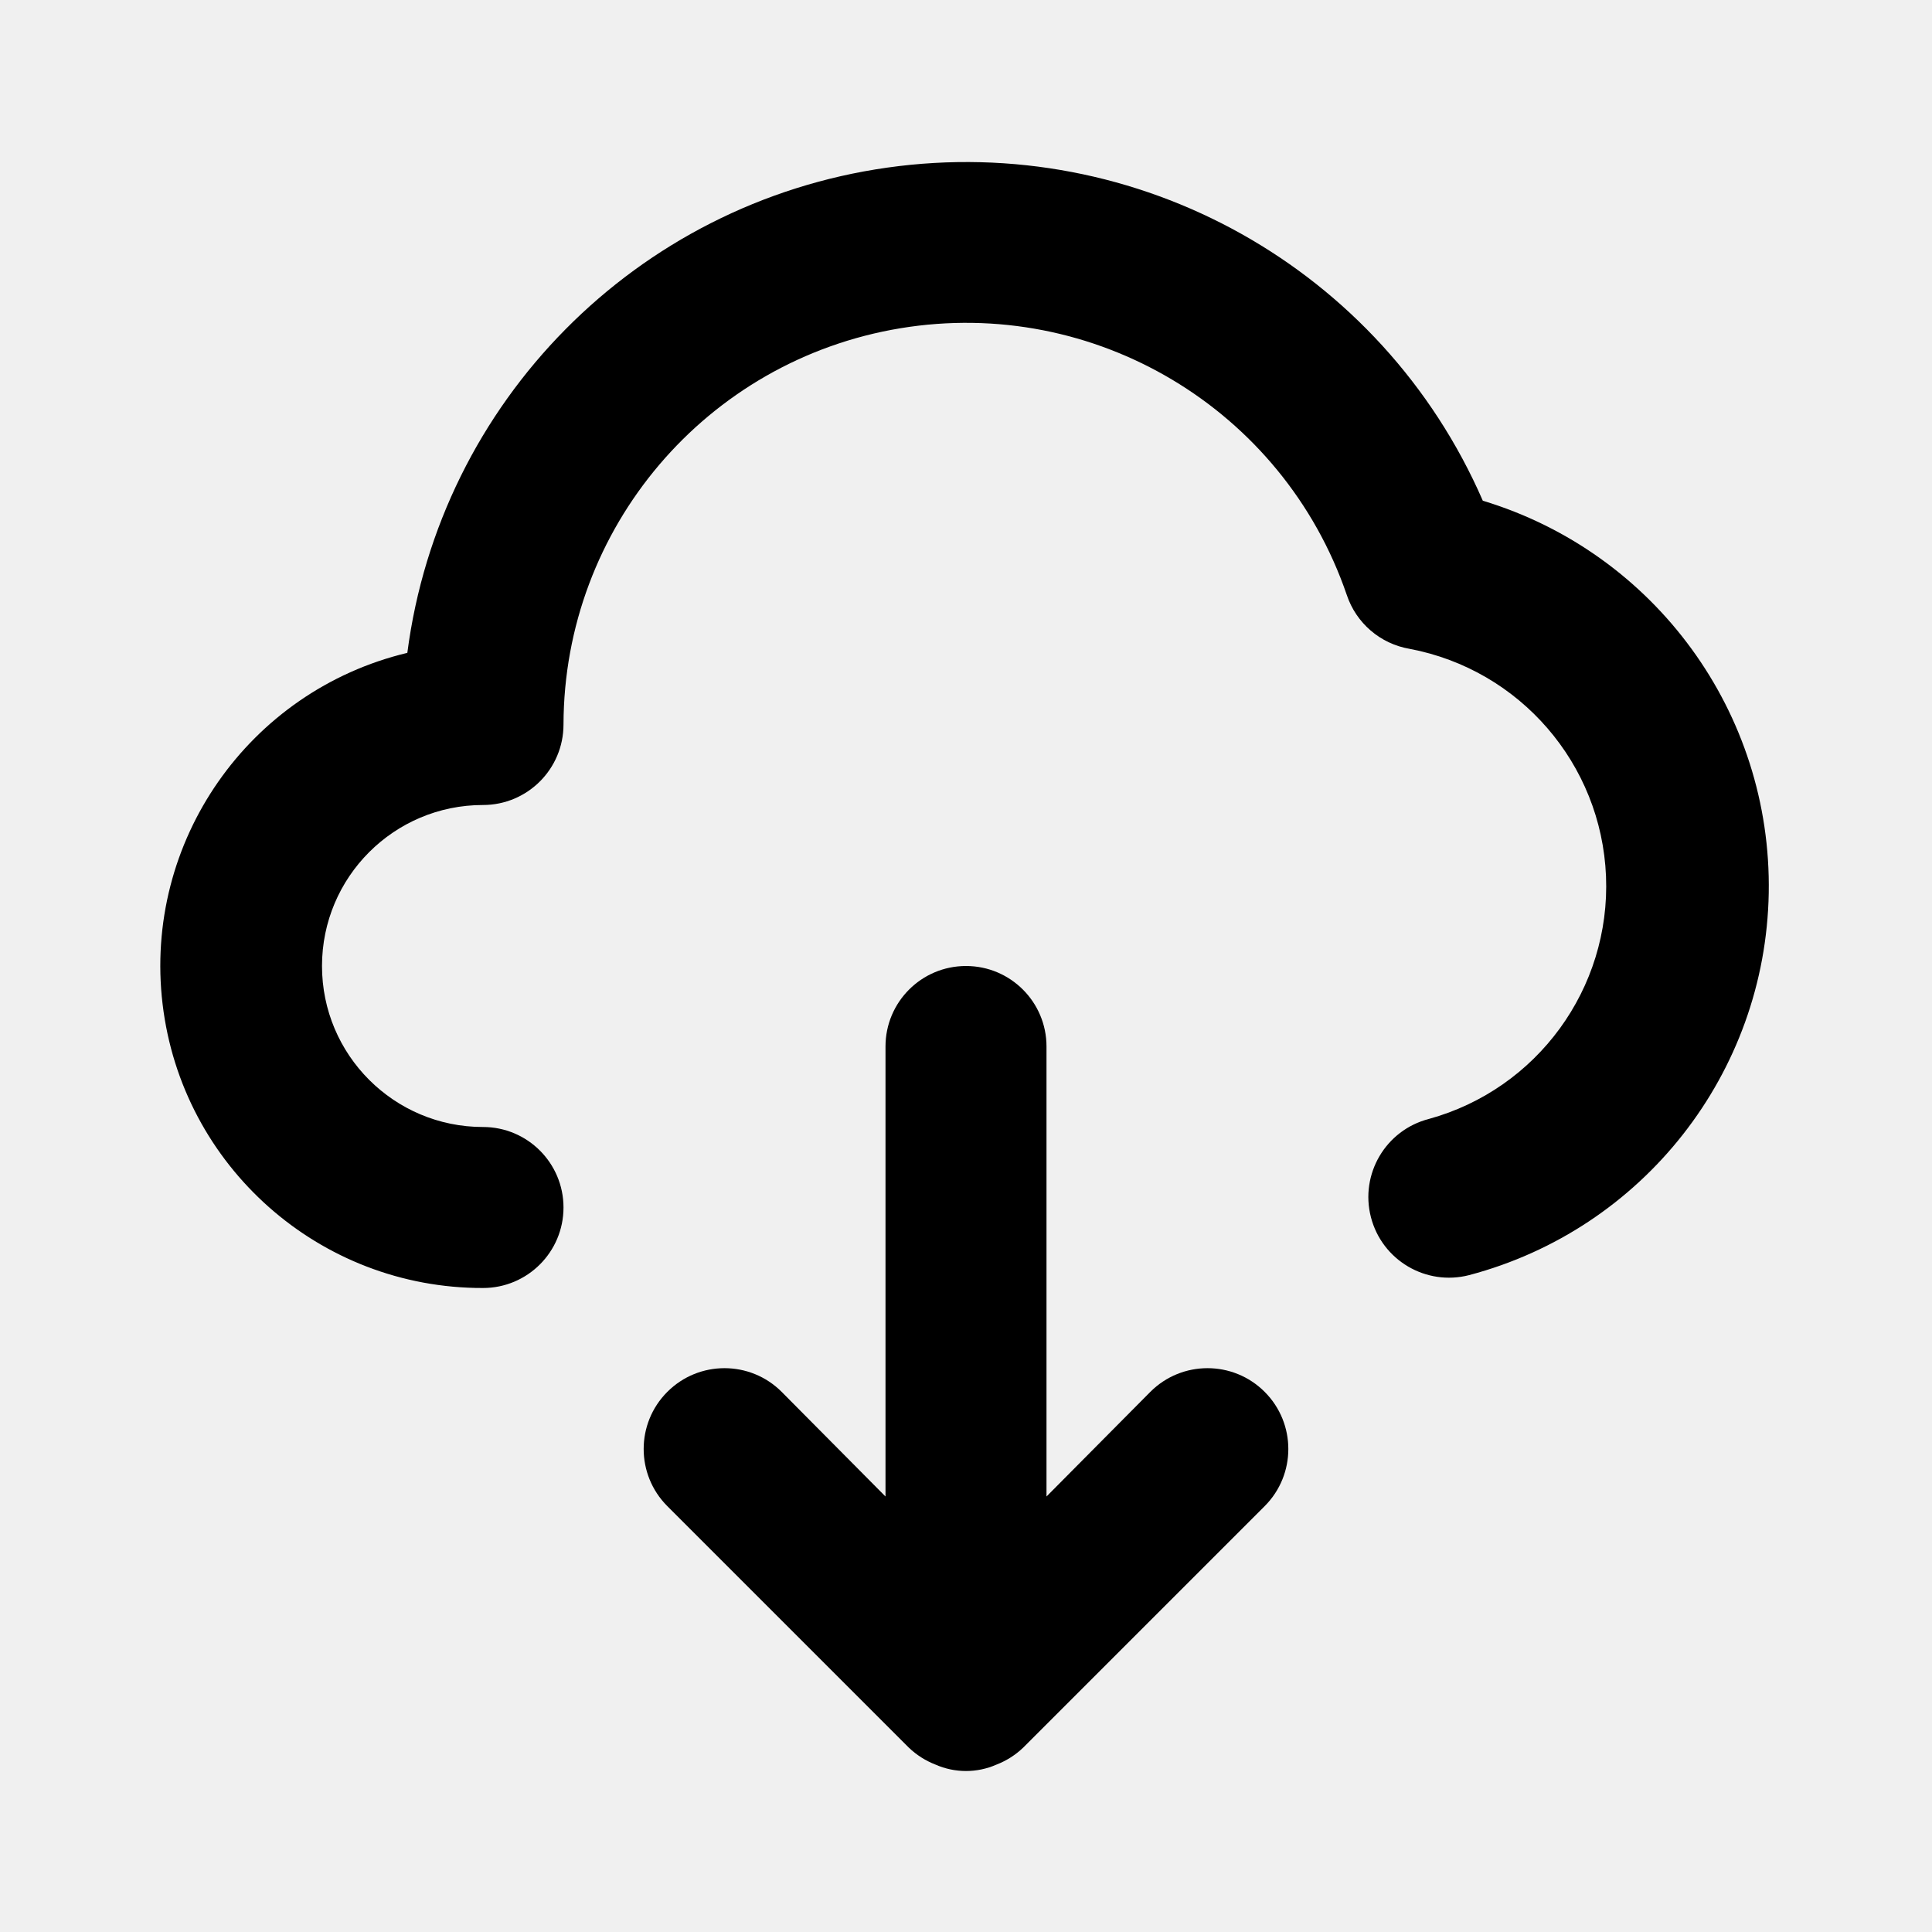
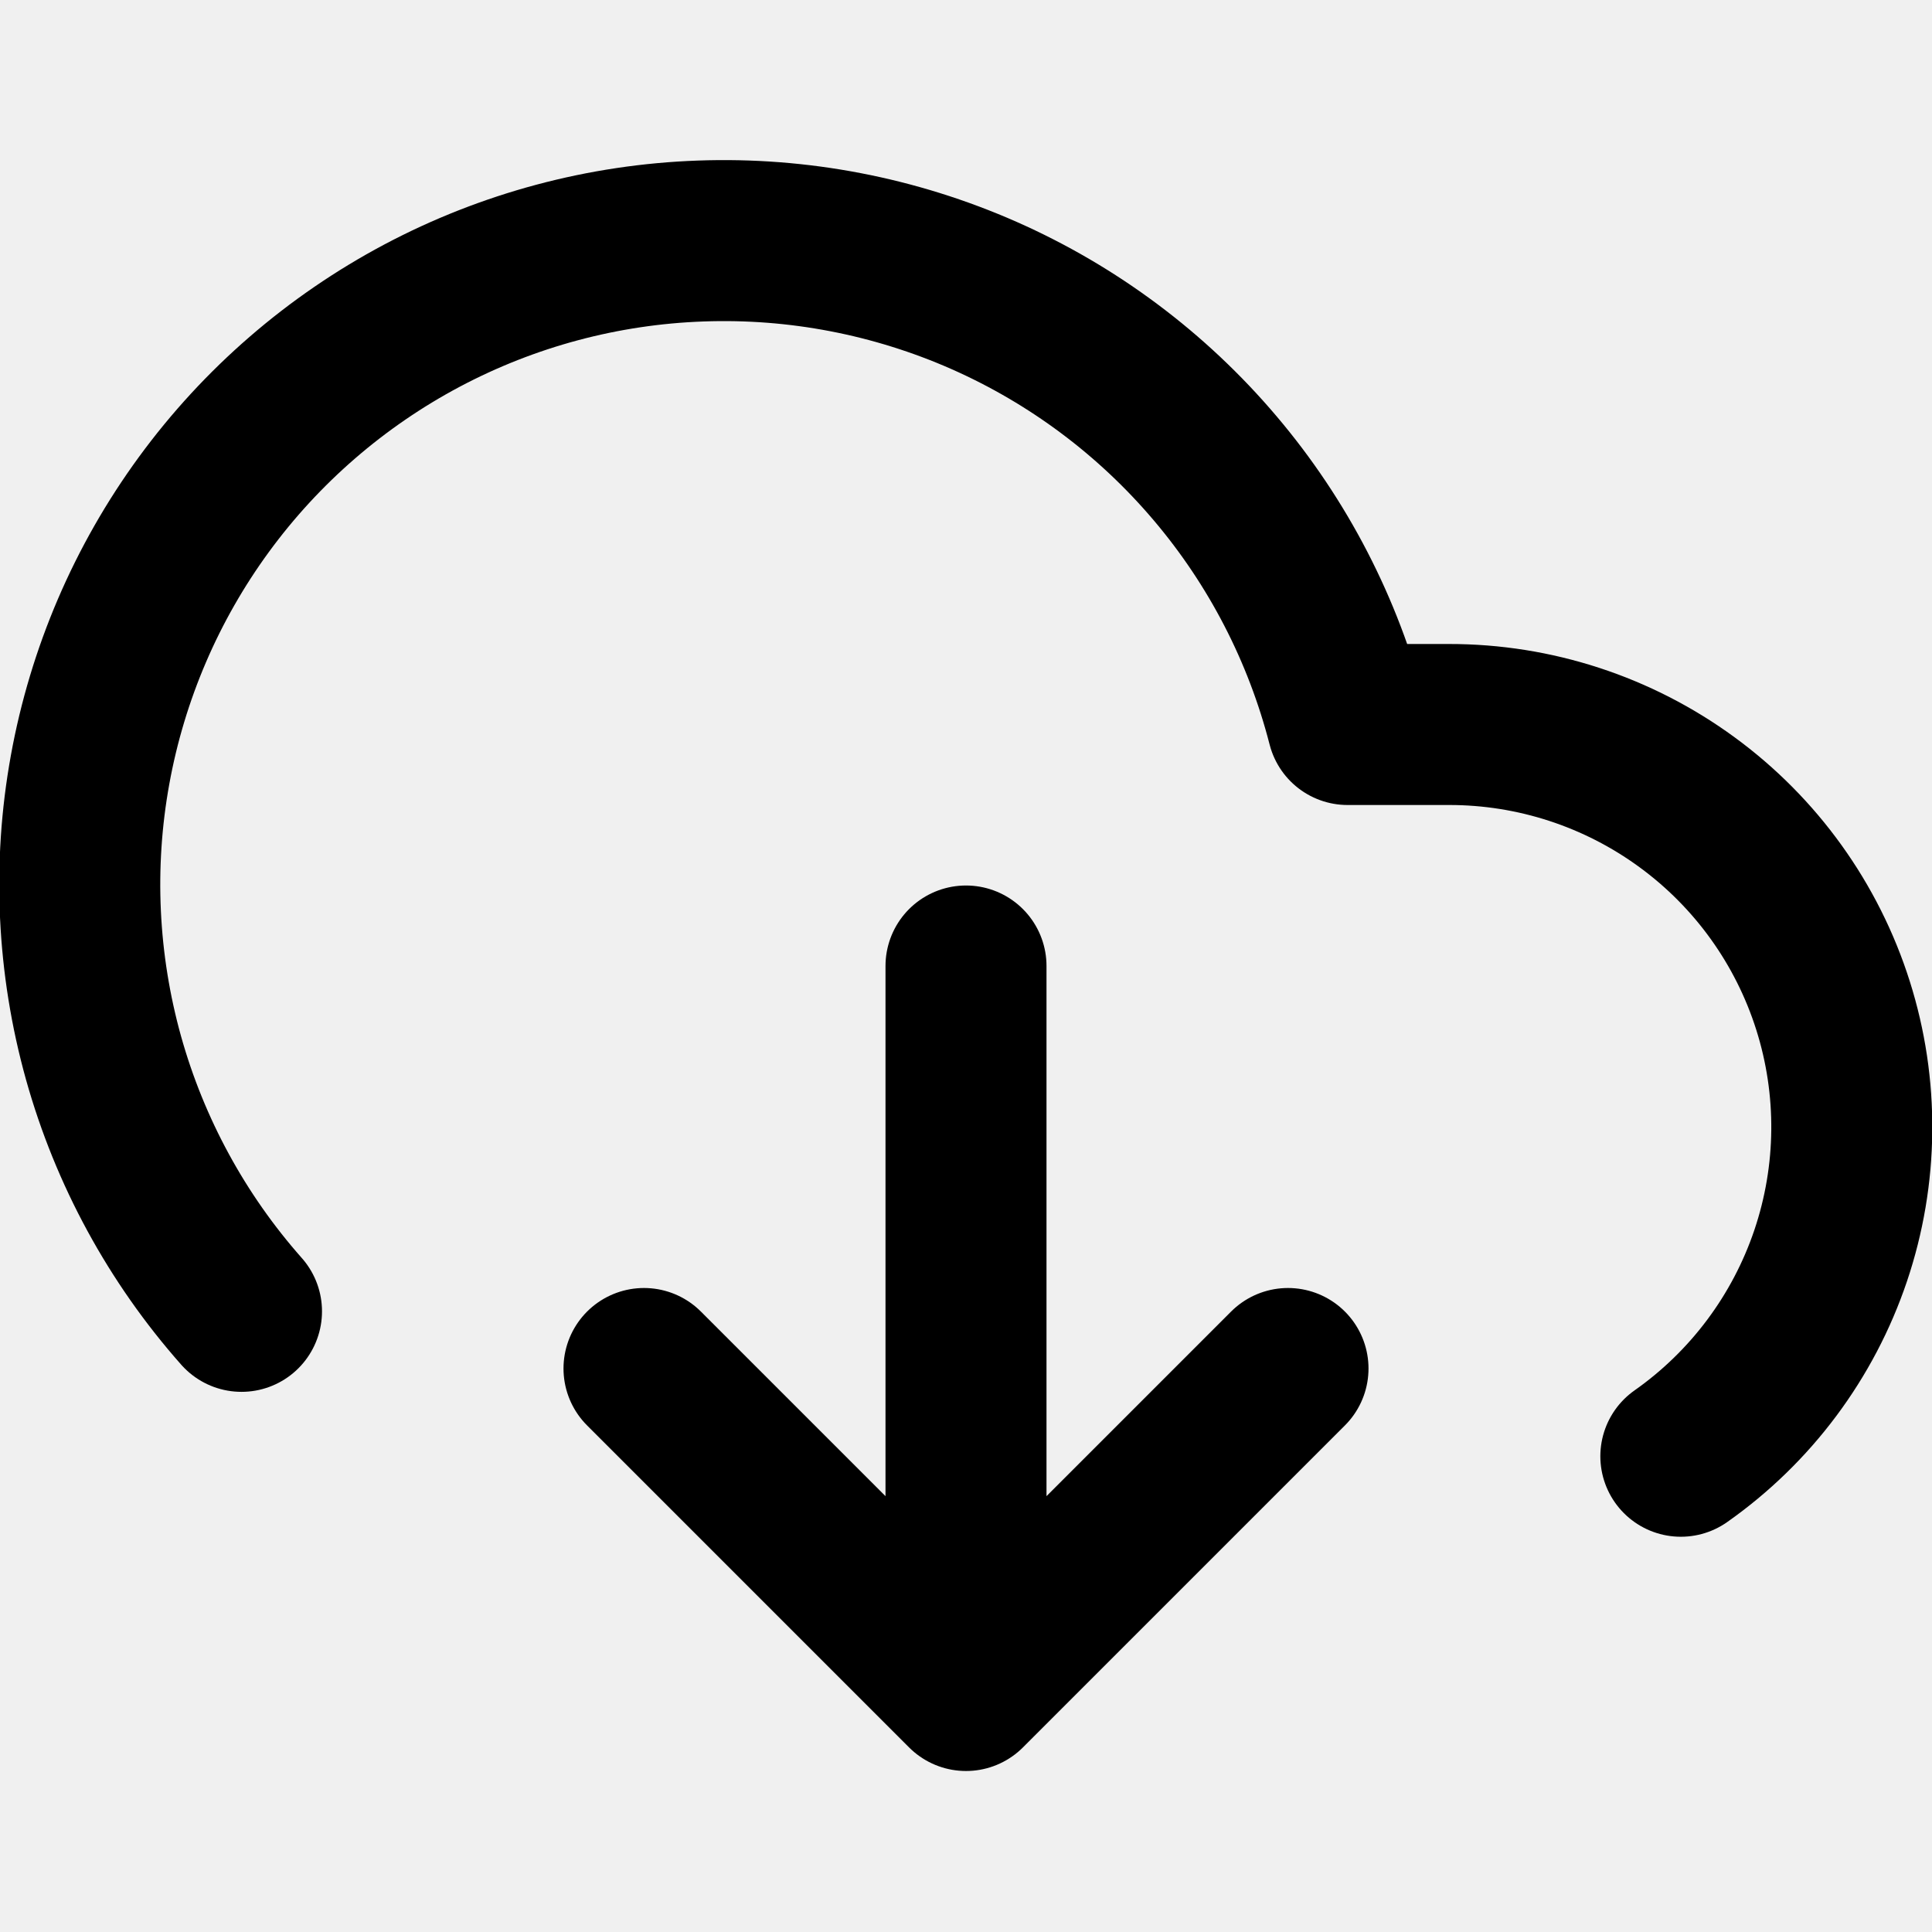
- <svg xmlns="http://www.w3.org/2000/svg" width="24" height="24" viewBox="0 0 24 24">
-   <path fill="currentColor" d="M14.29 17.29L13 18.59V13a1 1 0 0 0-2 0v5.59l-1.29-1.3a1 1 0 0 0-1.42 1.42l3 3a1 1 0 0 0 .33.21a.94.94 0 0 0 .76 0a1 1 0 0 0 .33-.21l3-3a1 1 0 0 0-1.42-1.42Zm4.13-11.07A7 7 0 0 0 5.06 8.11A4 4 0 0 0 6 16a1 1 0 0 0 0-2a2 2 0 0 1 0-4a1 1 0 0 0 1-1a5 5 0 0 1 9.73-1.61a1 1 0 0 0 .78.67a3 3 0 0 1 .24 5.84a1 1 0 1 0 .5 1.94a5 5 0 0 0 .17-9.62Z" />
+ <svg xmlns="http://www.w3.org/2000/svg" width="24" height="24" viewBox="0 0 24 24" fill="none">
+   <g clip-path="url(#clip0_1027_7090)">
+     <path d="M8 17L12 21M12 21L16 17M12 21V12M20.88 18.09C21.749 17.479 22.401 16.606 22.741 15.599C23.081 14.592 23.091 13.503 22.77 12.49C22.449 11.477 21.814 10.592 20.956 9.965C20.098 9.337 19.063 8.999 18 9H16.74C16.439 7.828 15.877 6.739 15.094 5.816C14.312 4.893 13.33 4.159 12.223 3.67C11.116 3.182 9.913 2.95 8.704 2.994C7.494 3.037 6.311 3.354 5.242 3.921C4.173 4.489 3.246 5.291 2.532 6.268C1.818 7.245 1.335 8.371 1.119 9.562C0.903 10.752 0.961 11.977 1.286 13.142C1.612 14.307 2.198 15.384 3 16.29" stroke="currentColor" stroke-width="2" stroke-linecap="round" stroke-linejoin="round" />
+   </g>
+   <defs>
+     <clipPath id="clip0_1027_7090">
+       <rect width="24" height="24" fill="white" />
+     </clipPath>
+   </defs>
</svg>
